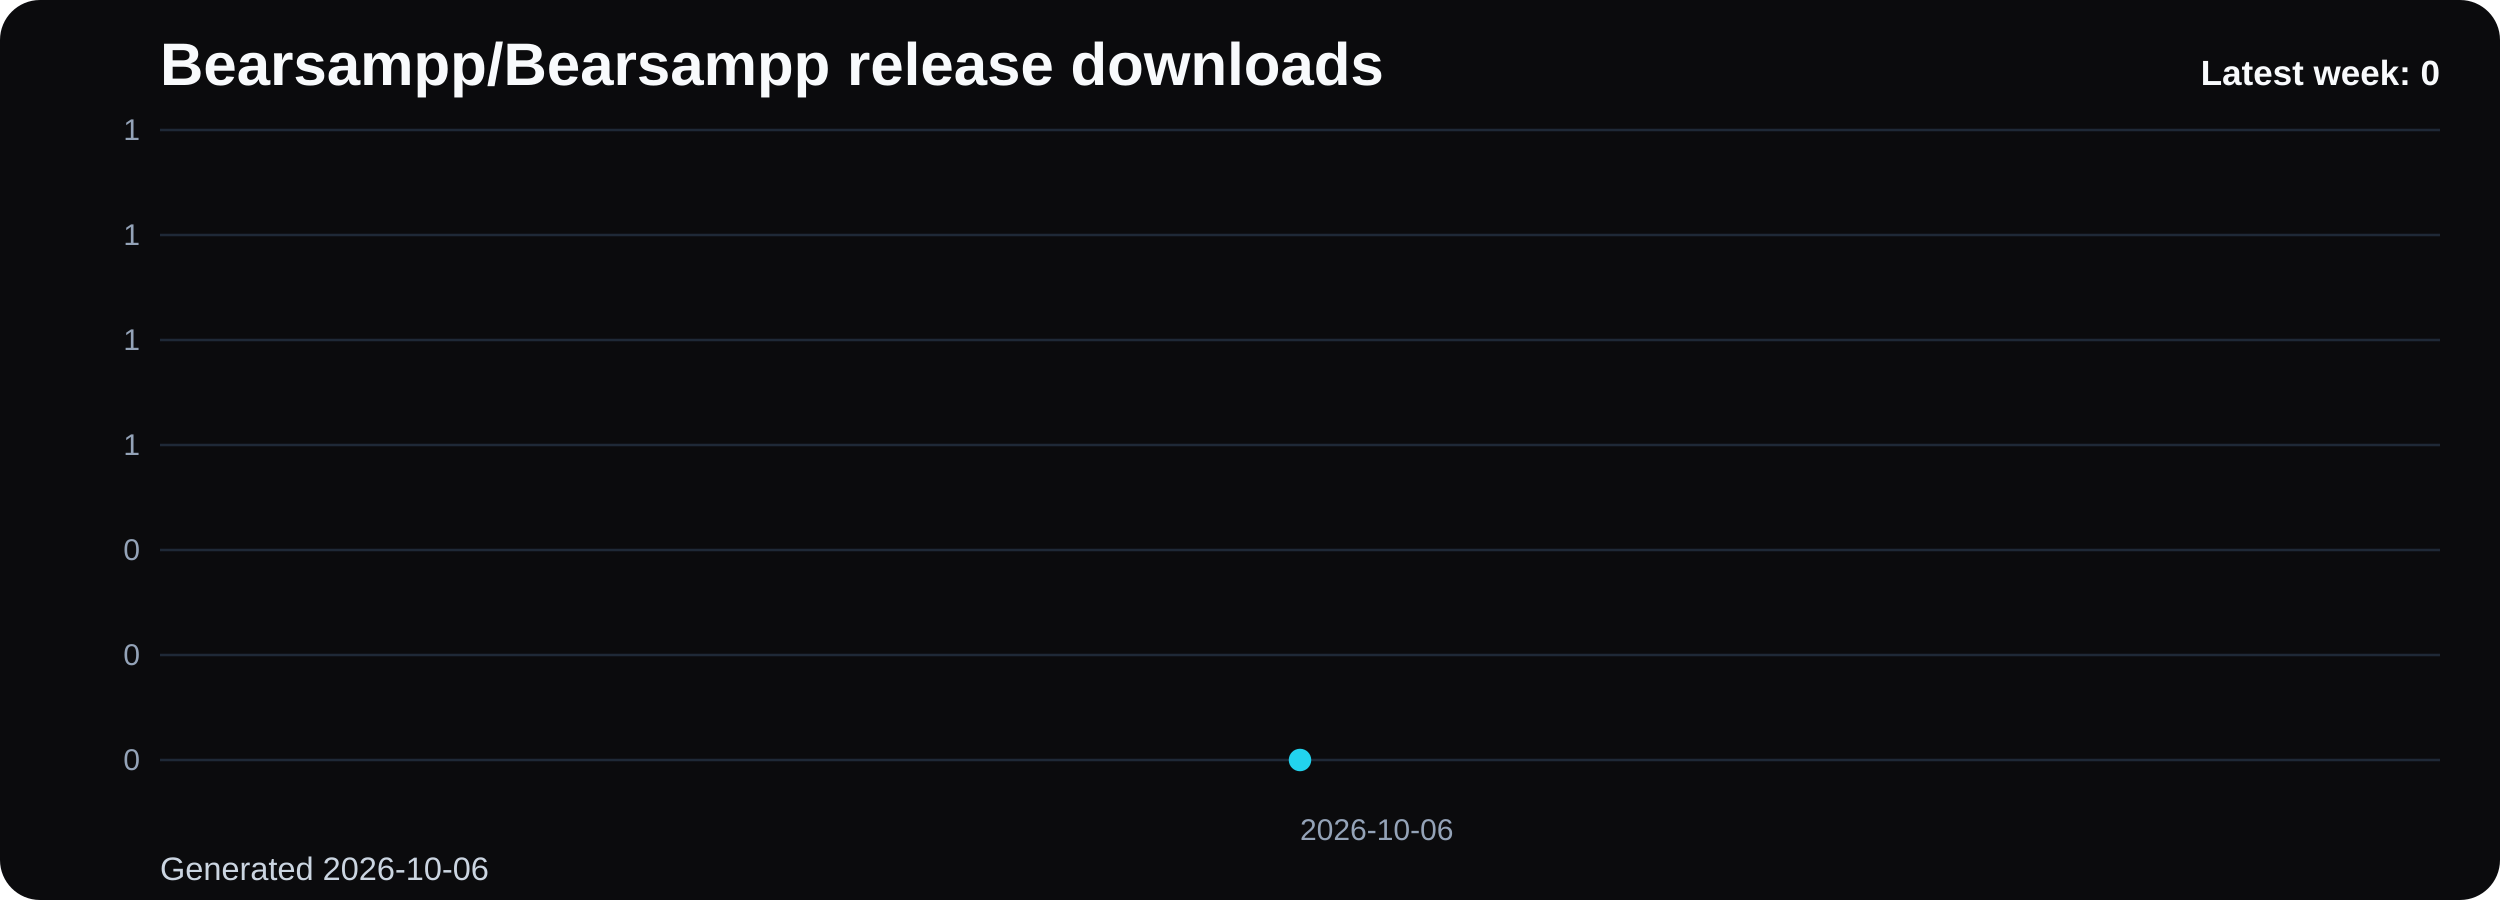
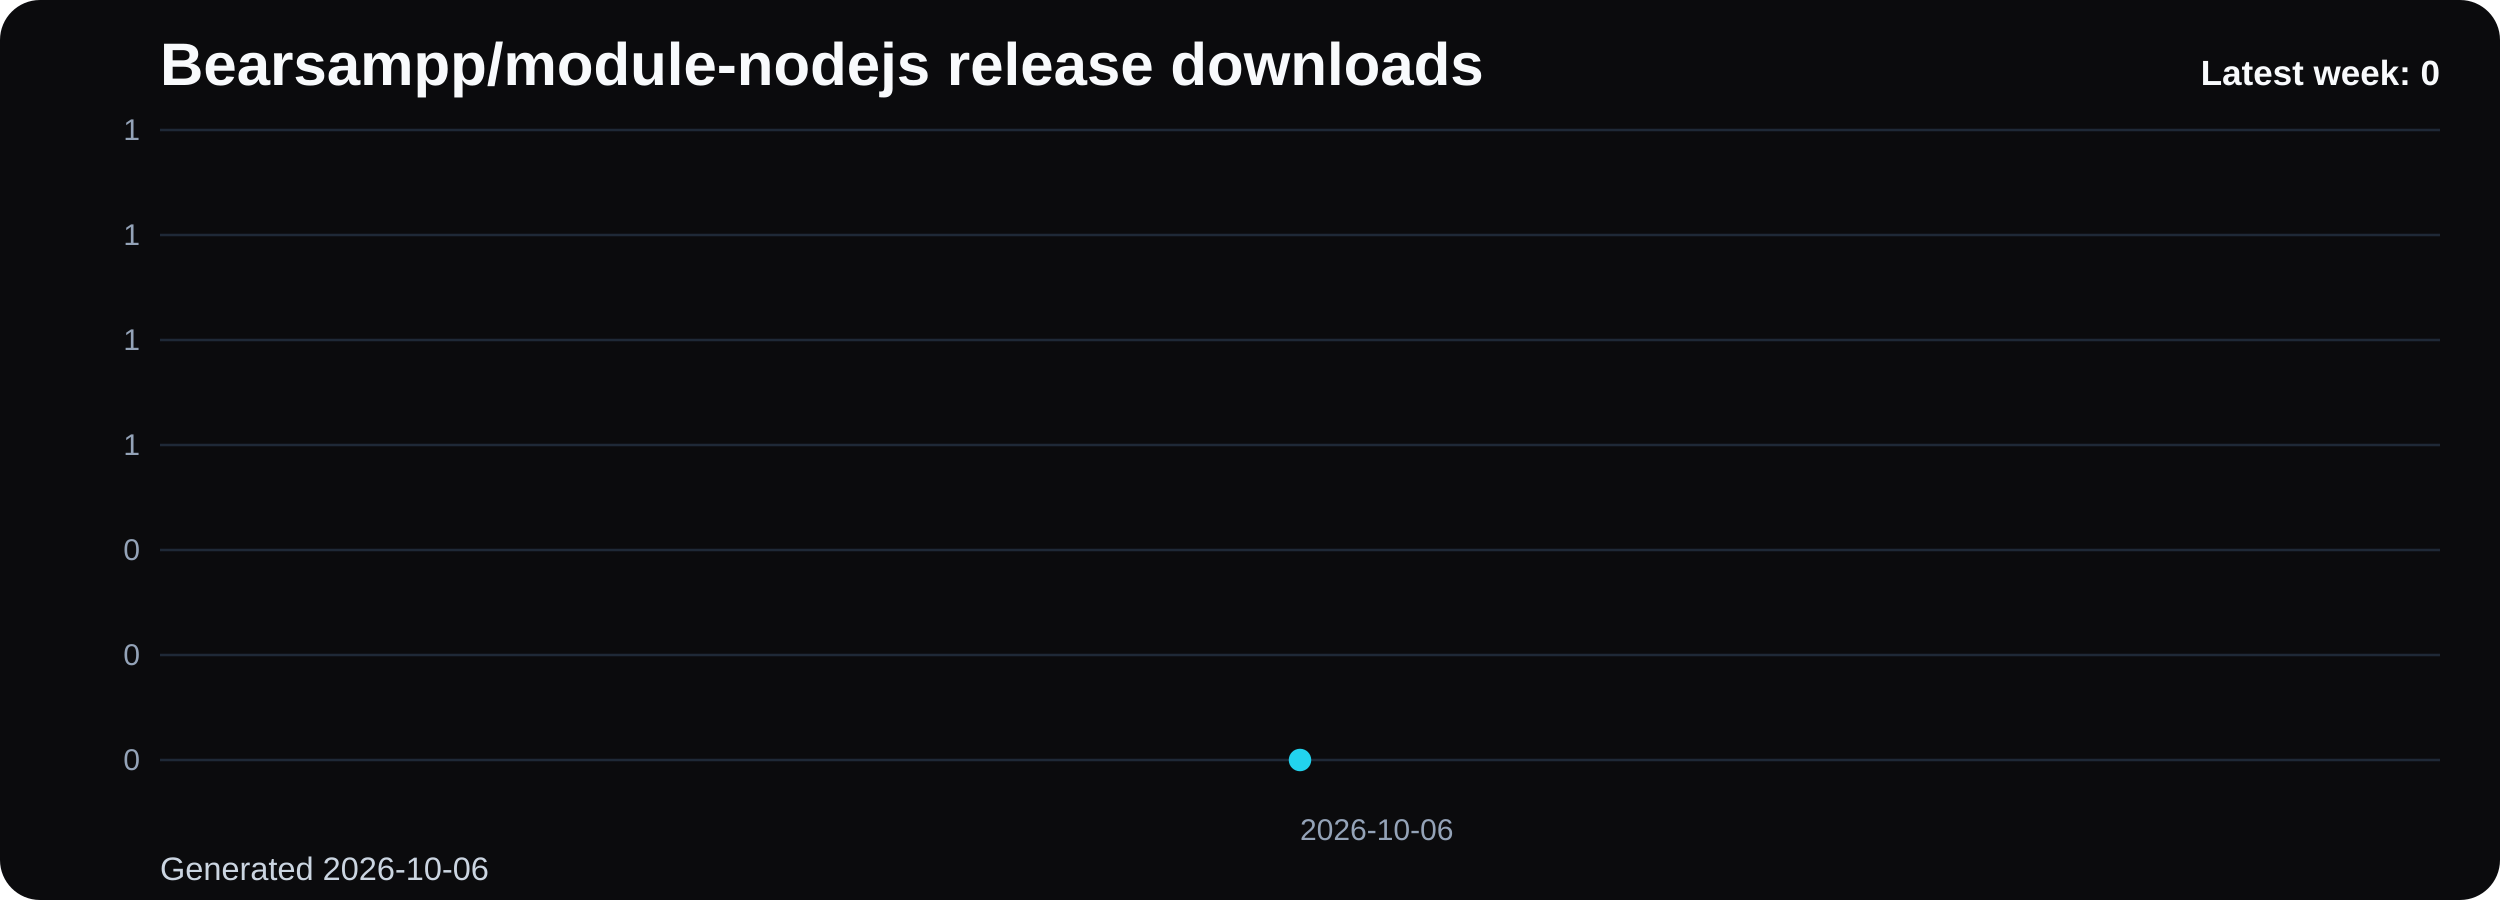
- <svg xmlns="http://www.w3.org/2000/svg" viewBox="0 0 1000 360" role="img" aria-label="Bearsampp/Bearsampp release downloads chart">
+ <svg xmlns="http://www.w3.org/2000/svg" viewBox="0 0 1000 360" role="img" aria-label="Bearsampp/module-nodejs release downloads chart">
  <defs>
    <linearGradient id="fill-weekly-black" x1="0" y1="0" x2="0" y2="1">
      <stop offset="0%" stop-color="#22d3ee" stop-opacity="0.32" />
      <stop offset="100%" stop-color="#22d3ee" stop-opacity="0.05" />
    </linearGradient>
    <style>
      .bg { fill: #0b0b0d; }
      .title { font: 700 24px Arial, sans-serif; fill: #f8fafc; }
      .sub { font: 400 13px Arial, sans-serif; fill: #cbd5e1; }
      .grid { stroke: #1f2937; stroke-width: 1; }
      .axis { font: 400 12px Arial, sans-serif; fill: #94a3b8; }
      .line { fill: none; stroke: #22d3ee; stroke-width: 3; stroke-linecap: round; stroke-linejoin: round; }
      .dot { fill: #22d3ee; }
      .value { font: 600 11px Arial, sans-serif; fill: #cbd5e1; }
      .latest { font: 700 14px Arial, sans-serif; fill: #f8fafc; }
    </style>
  </defs>
  <rect class="bg" x="0" y="0" width="1000" height="360" rx="16" />
-   <text class="title" x="64" y="34">Bearsampp/Bearsampp release downloads</text>
+   <text class="title" x="64" y="34">Bearsampp/module-nodejs release downloads</text>
  <text class="sub" x="64" y="352">Generated 2026-10-06</text>
  <line x1="64" y1="52.00" x2="976" y2="52.00" class="grid" />
  <text x="56" y="56.00" text-anchor="end" class="axis">1</text>
  <line x1="64" y1="94.00" x2="976" y2="94.00" class="grid" />
  <text x="56" y="98.00" text-anchor="end" class="axis">1</text>
  <line x1="64" y1="136.00" x2="976" y2="136.00" class="grid" />
  <text x="56" y="140.00" text-anchor="end" class="axis">1</text>
  <line x1="64" y1="178.00" x2="976" y2="178.00" class="grid" />
  <text x="56" y="182.00" text-anchor="end" class="axis">1</text>
  <line x1="64" y1="220.00" x2="976" y2="220.00" class="grid" />
  <text x="56" y="224.00" text-anchor="end" class="axis">0</text>
  <line x1="64" y1="262.00" x2="976" y2="262.00" class="grid" />
  <text x="56" y="266.00" text-anchor="end" class="axis">0</text>
  <line x1="64" y1="304.00" x2="976" y2="304.00" class="grid" />
  <text x="56" y="308.00" text-anchor="end" class="axis">0</text>
  <path d="M 520.00 304 L 520.00 304.00 L 520.00 304 Z" fill="url(#fill-weekly-black)" />
  <polyline class="line" points="520.00,304.00" />
  <circle class="dot" cx="520.00" cy="304.00" r="4.5" />
  <text class="axis" x="520.00" y="336" text-anchor="start">2026-10-06</text>
  <text class="latest" x="976" y="34" text-anchor="end">Latest week: 0</text>
</svg>
